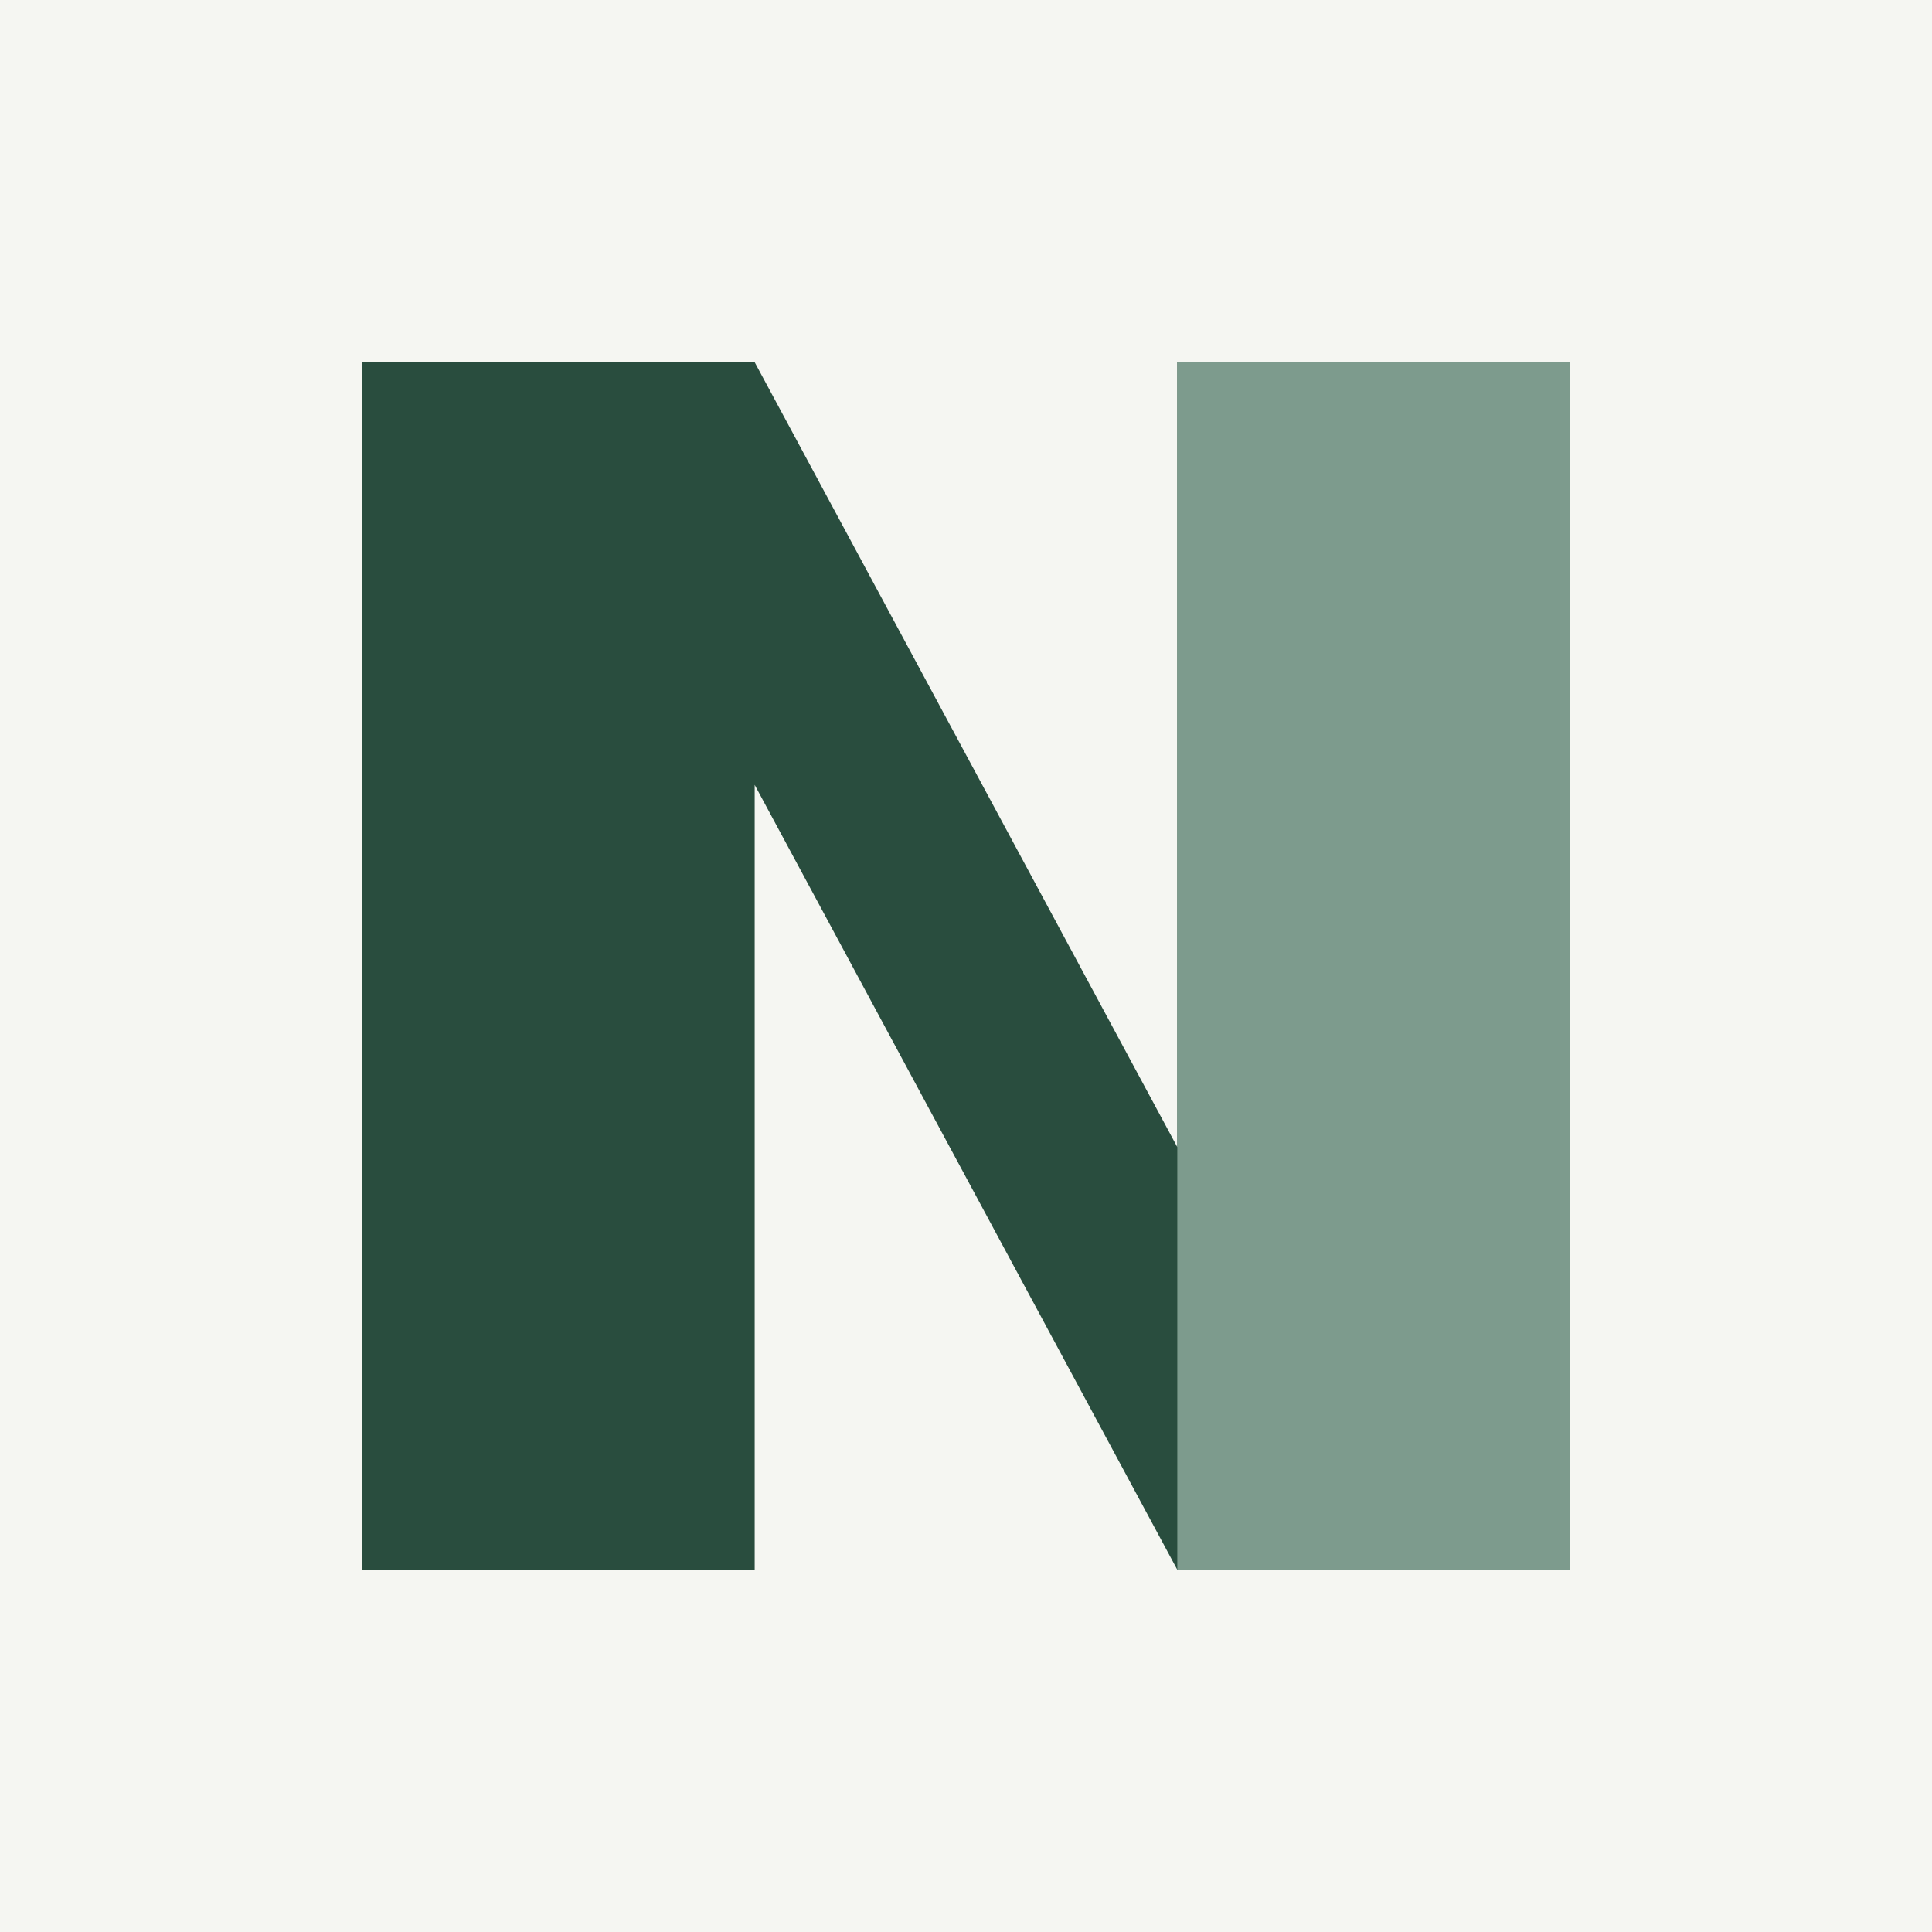
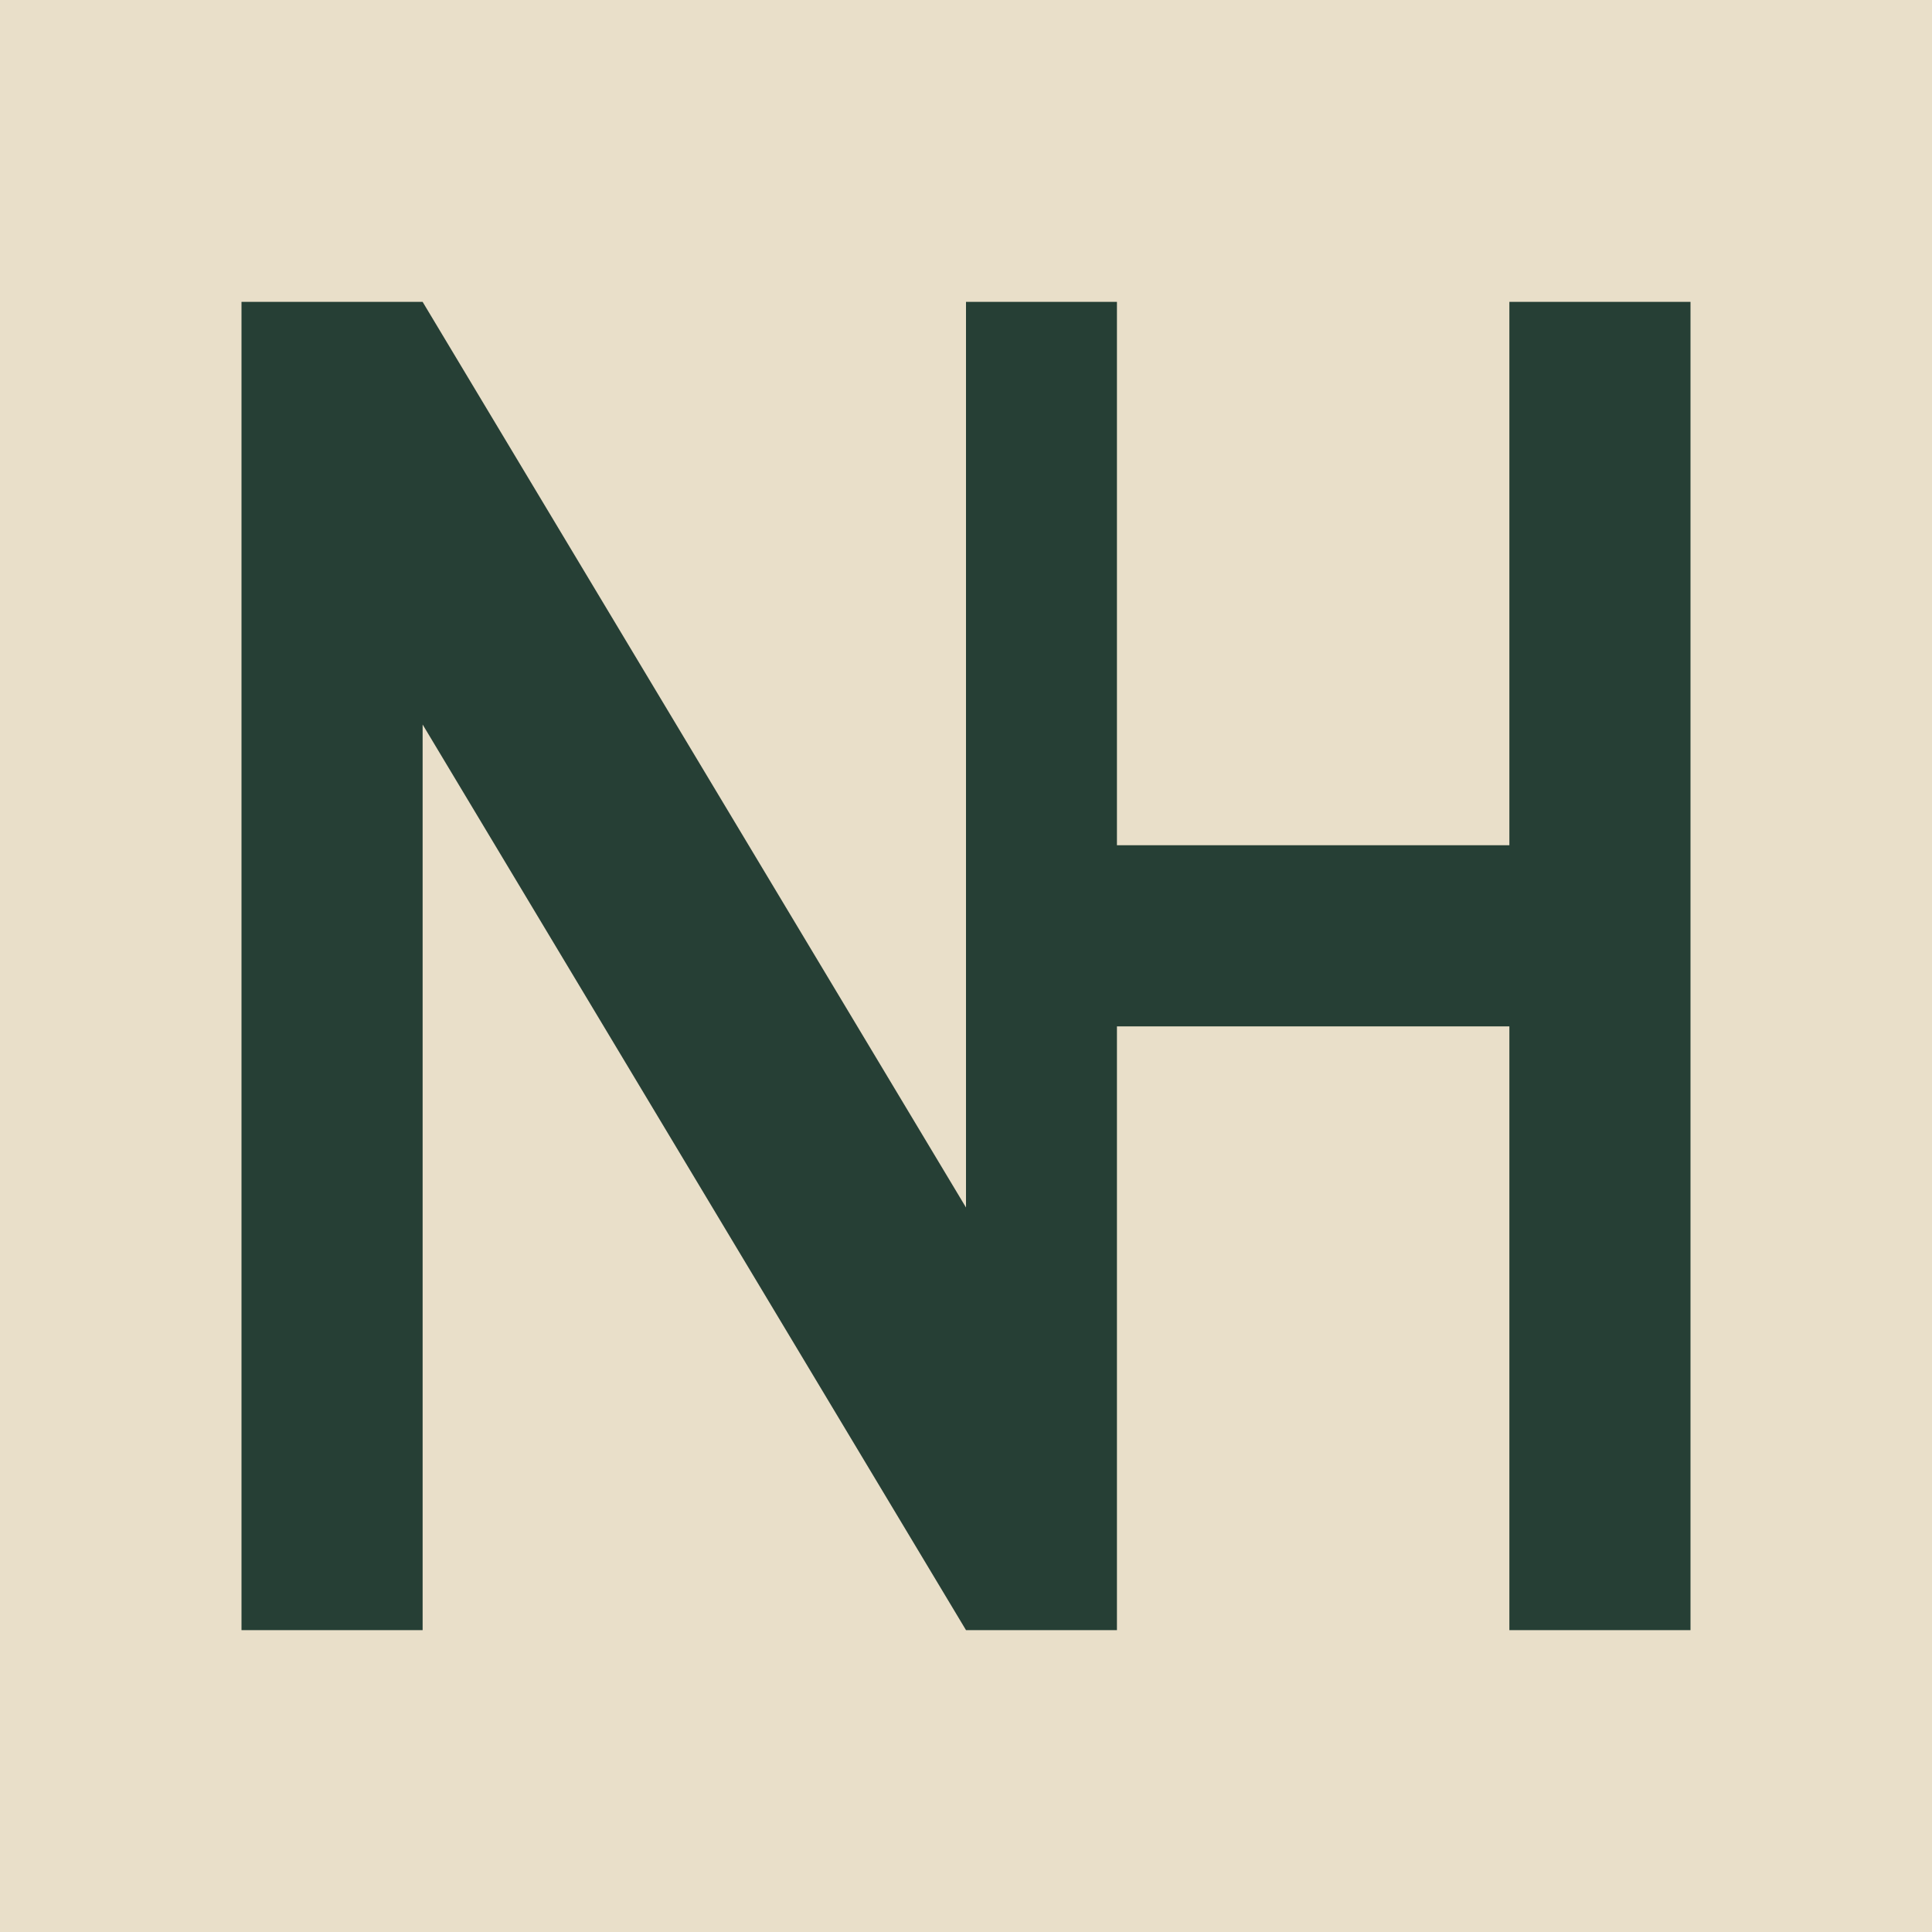
- <svg xmlns="http://www.w3.org/2000/svg" viewBox="0 0 64 64">
-   <rect width="64" height="64" fill="#F5F6F2" />
-   <path d="M12 12H25L39 38V12H52V52H39L25 26V52H12Z" fill="#294D3E" />
-   <path d="M39 12H52V52H39Z" fill="#7D9B8D" />
+ <svg xmlns="http://www.w3.org/2000/svg" viewBox="0 0 32 32">
+   <rect width="32" height="32" fill="#E9DFC9" />
+   <path d="M4 27V5h3l9 15V5h2.5v9H25V5h3v22h-3V17h-6.5v10H16L7 12v15Z" fill="#263F35" />
</svg>
